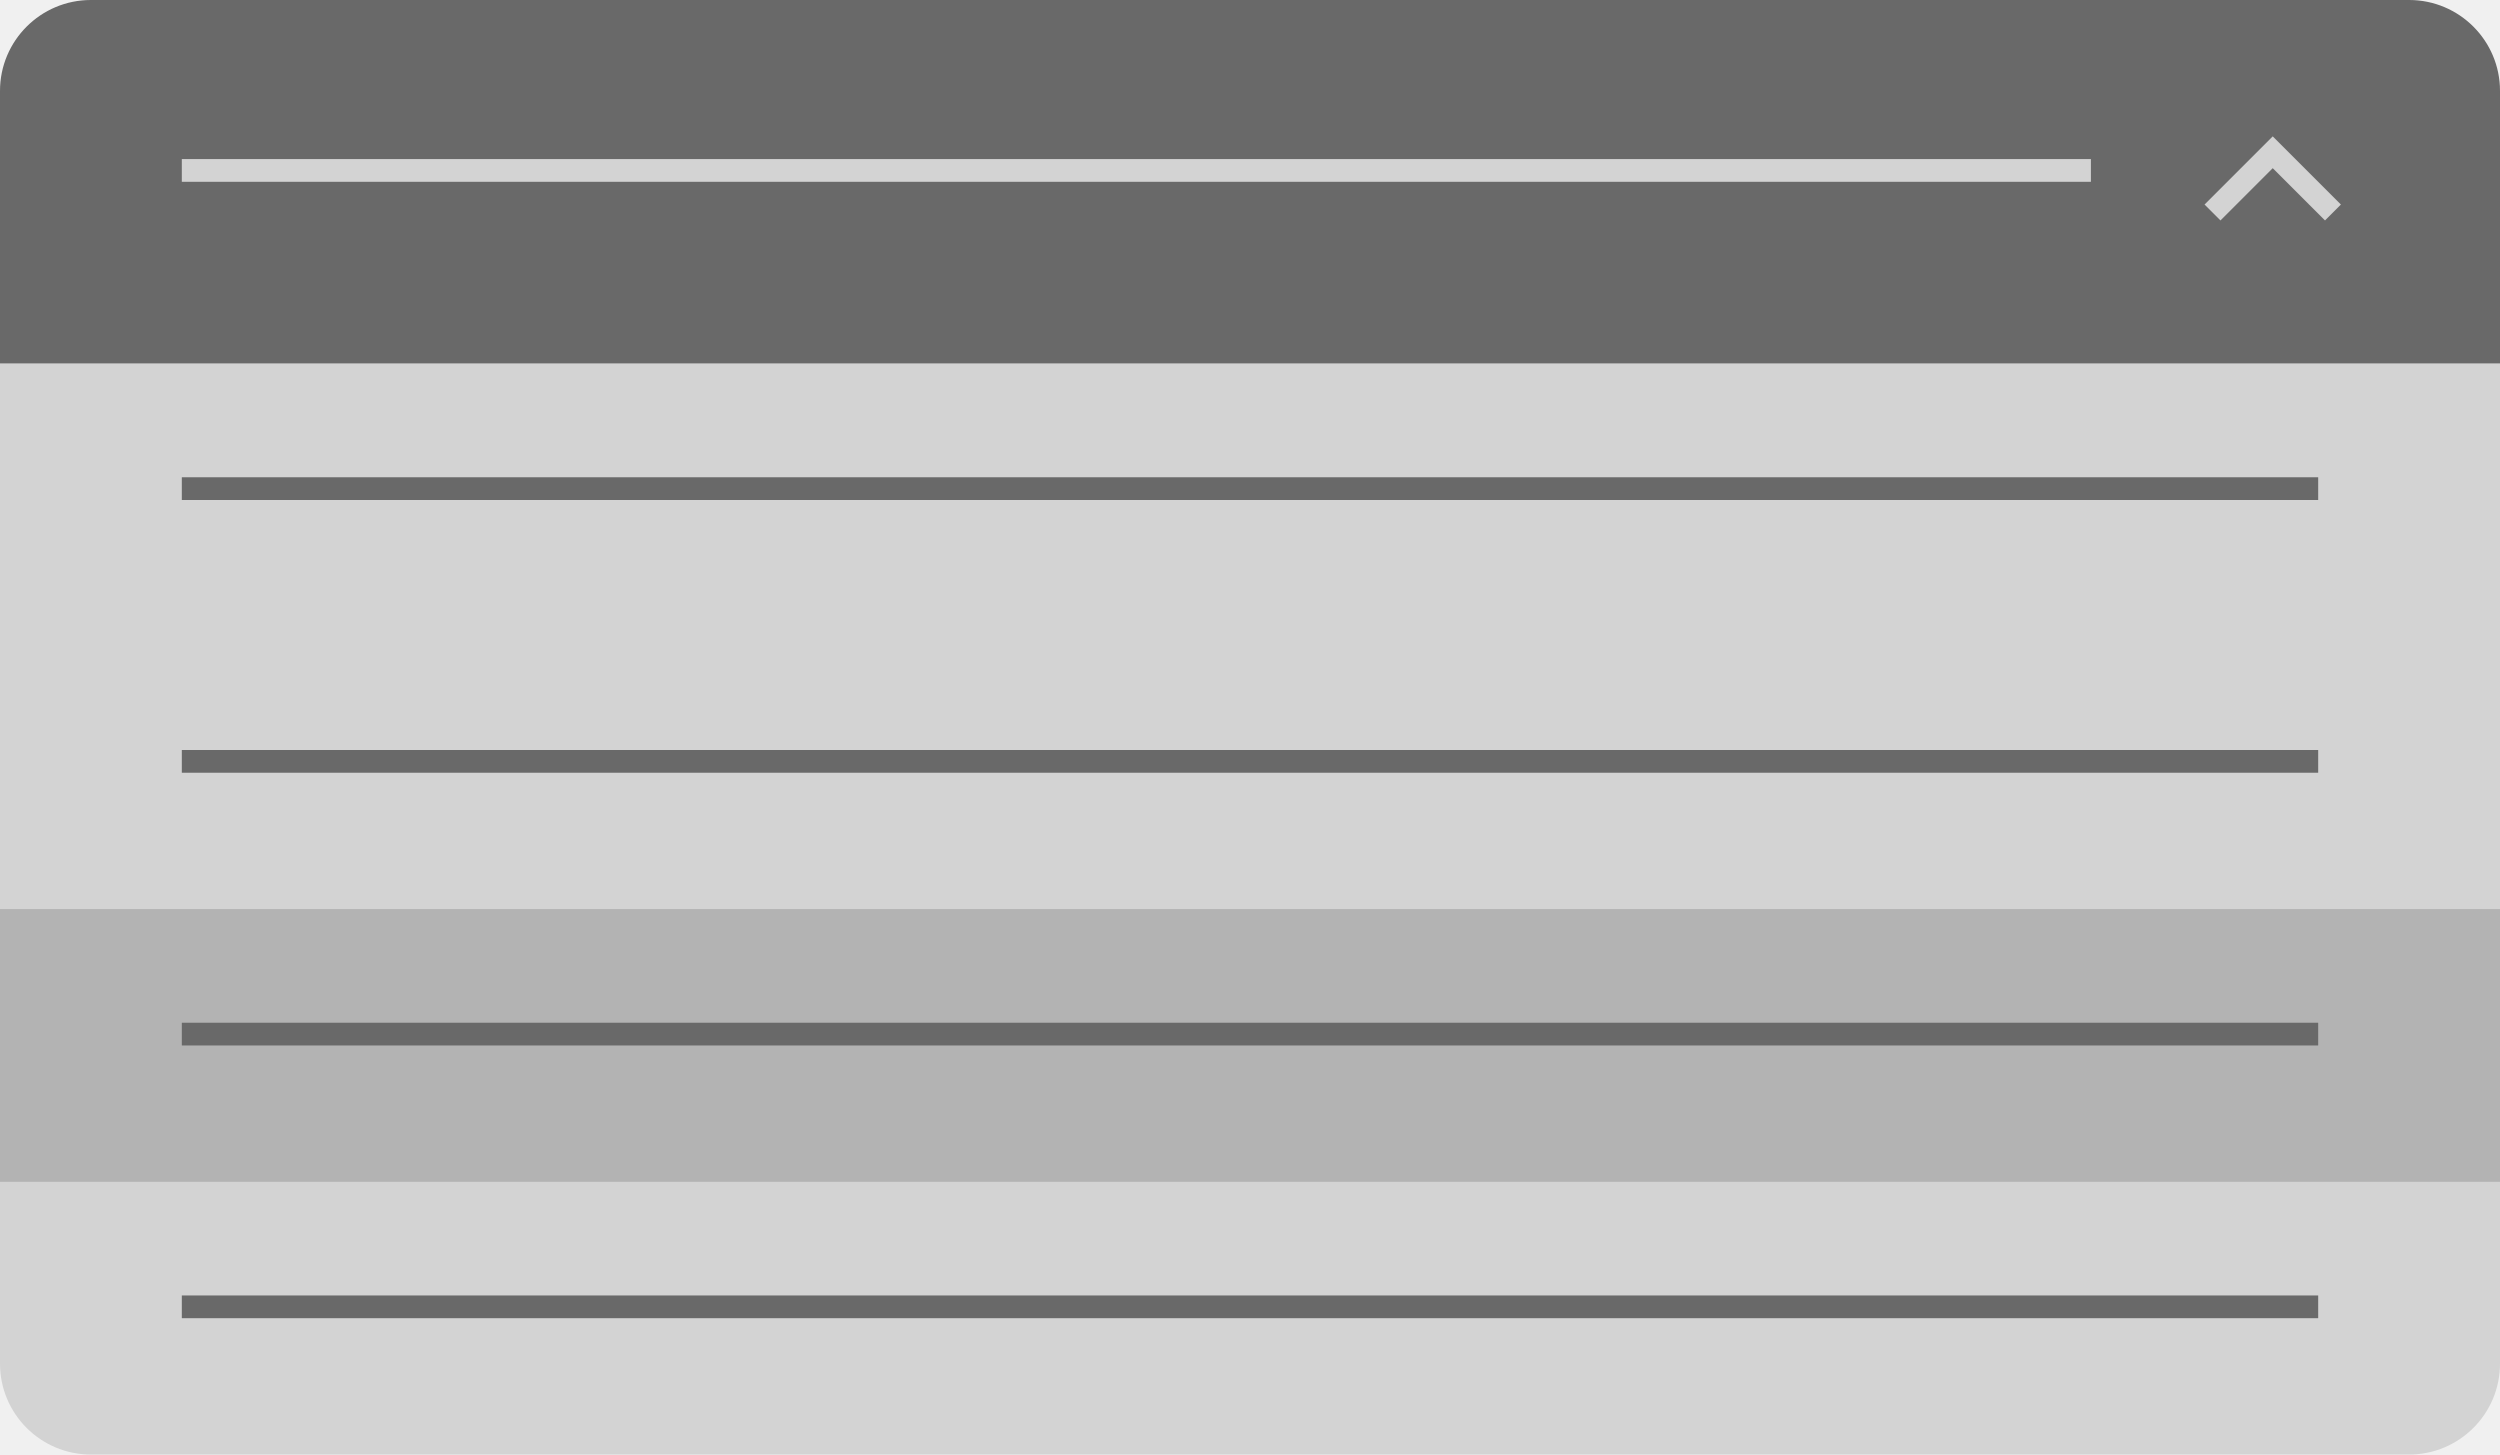
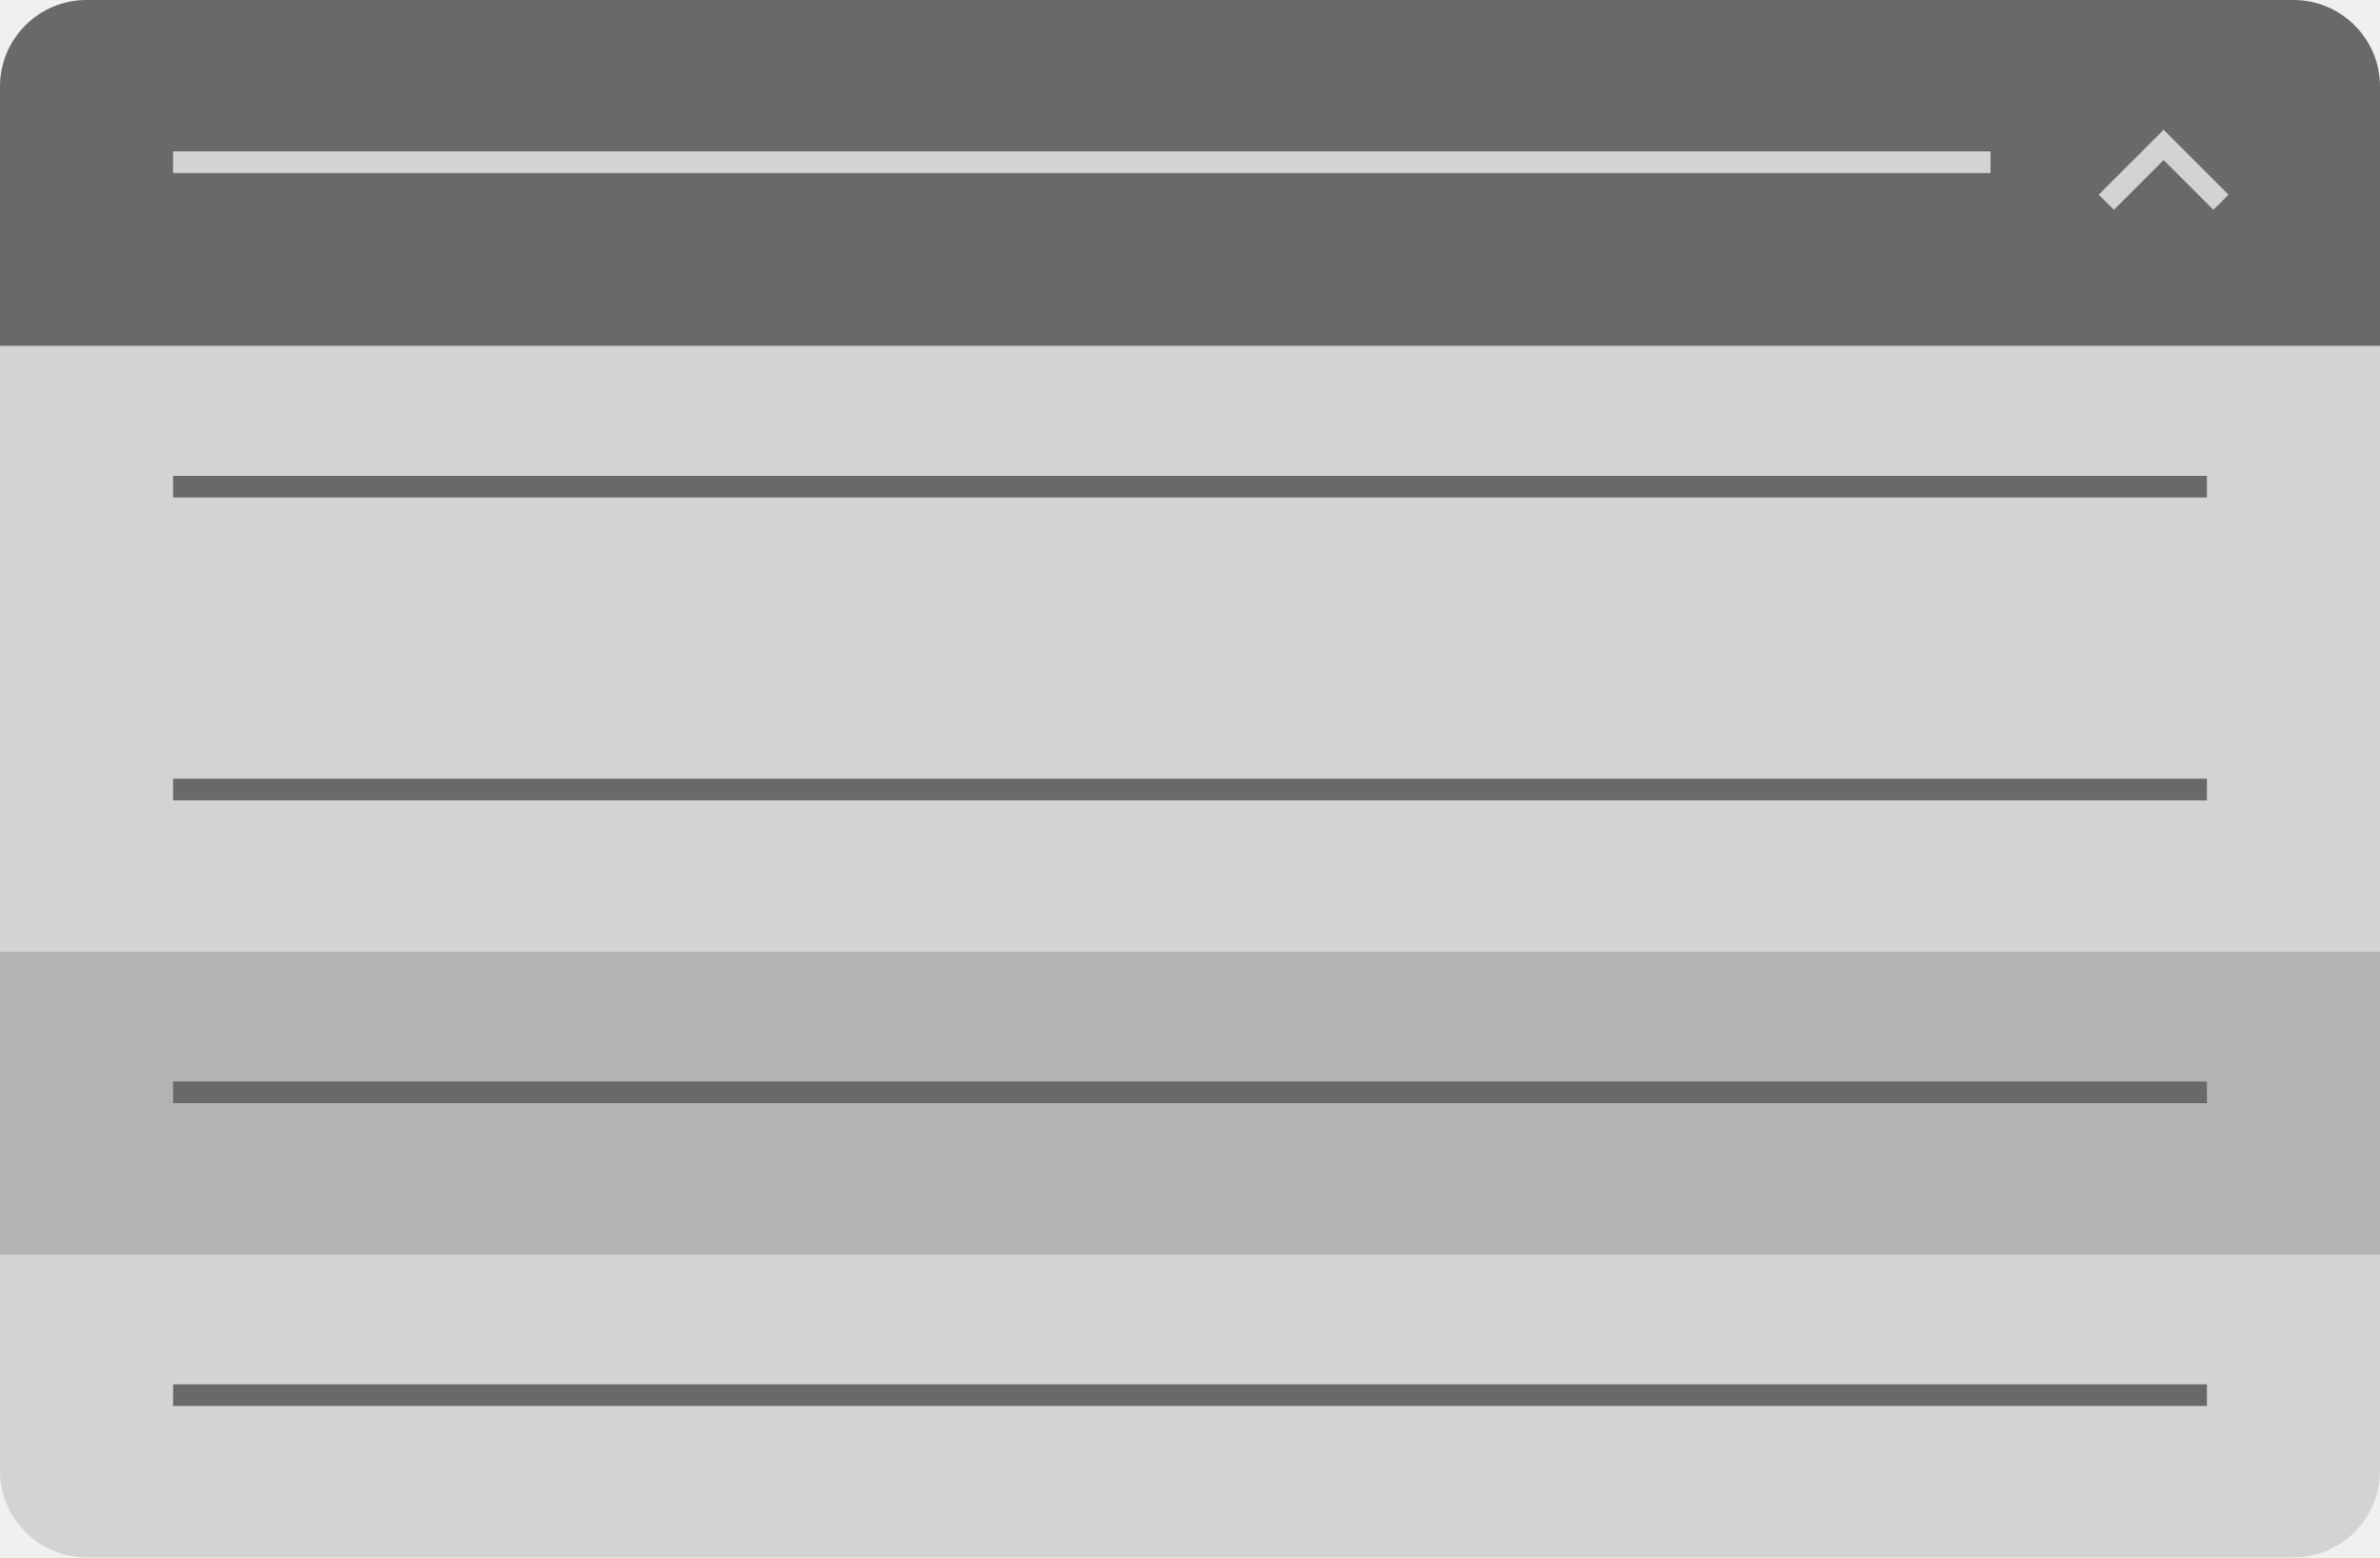
- <svg xmlns="http://www.w3.org/2000/svg" width="220" height="128" viewBox="0 0 220 128" fill="none">
-   <g clip-path="url(#clip0_2033_332)">
+ <svg xmlns="http://www.w3.org/2000/svg" width="220" height="144" viewBox="0 0 220 144" fill="none">
+   <g clip-path="url(#clip0_2051_387)">
    <rect width="220" height="32" fill="#696969" />
    <line x1="16" y1="15" x2="184" y2="15" stroke="#D3D3D3" stroke-width="2" />
    <path d="M194 18L200 12L206 18L204.6 19.4L200 14.8L195.4 19.4L194 18Z" fill="#D3D3D3" />
-     <path d="M0 32H220V120C220 124.418 216.418 128 212 128H8C3.582 128 0 124.418 0 120V32Z" fill="#D3D3D3" />
-     <line x1="16" y1="43" x2="204" y2="43" stroke="#696969" stroke-width="2" />
-     <line x1="16" y1="67" x2="204" y2="67" stroke="#696969" stroke-width="2" />
-     <rect width="220" height="24" transform="translate(0 80)" fill="#B3B3B3" />
-     <line x1="16" y1="91" x2="204" y2="91" stroke="#696969" stroke-width="2" />
-     <line x1="16" y1="115" x2="204" y2="115" stroke="#696969" stroke-width="2" />
+     <path d="M0 32H220V136C220 140.418 216.418 144 212 144H8C3.582 144 0 140.418 0 136V32Z" fill="#D3D3D3" />
+     <line x1="16" y1="45" x2="204" y2="45" stroke="#696969" stroke-width="2" />
+     <line x1="16" y1="73" x2="204" y2="73" stroke="#696969" stroke-width="2" />
+     <rect width="220" height="28" transform="translate(0 88)" fill="#B3B3B3" />
+     <line x1="16" y1="101" x2="204" y2="101" stroke="#696969" stroke-width="2" />
+     <line x1="16" y1="129" x2="204" y2="129" stroke="#696969" stroke-width="2" />
  </g>
  <defs>
-     <clipPath id="clip0_2033_332">
-       <rect width="220" height="128" rx="8" fill="white" />
+     <clipPath id="clip0_2051_387">
+       <rect width="220" height="144" rx="8" fill="white" />
    </clipPath>
  </defs>
</svg>
